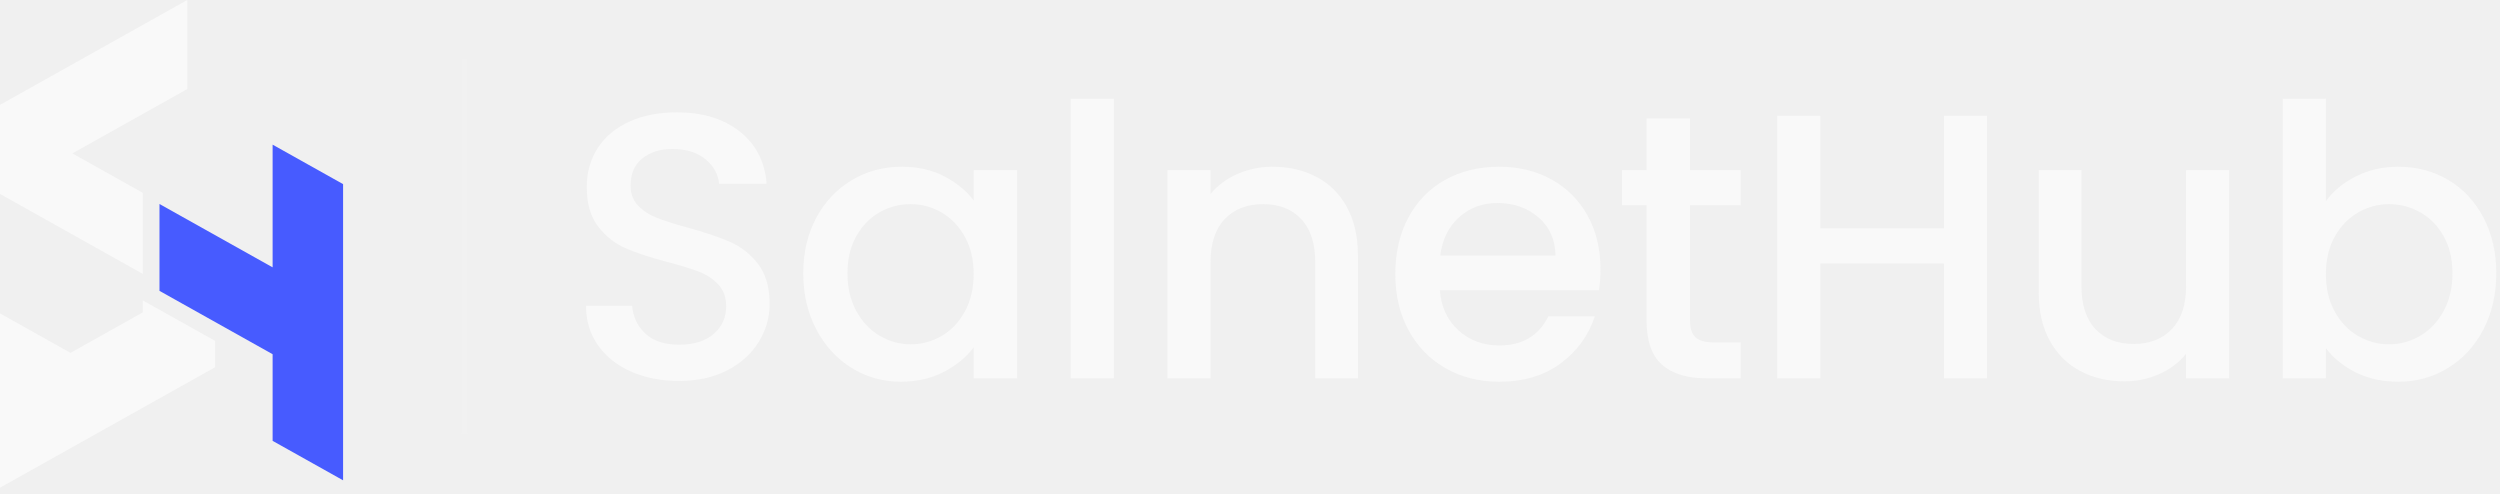
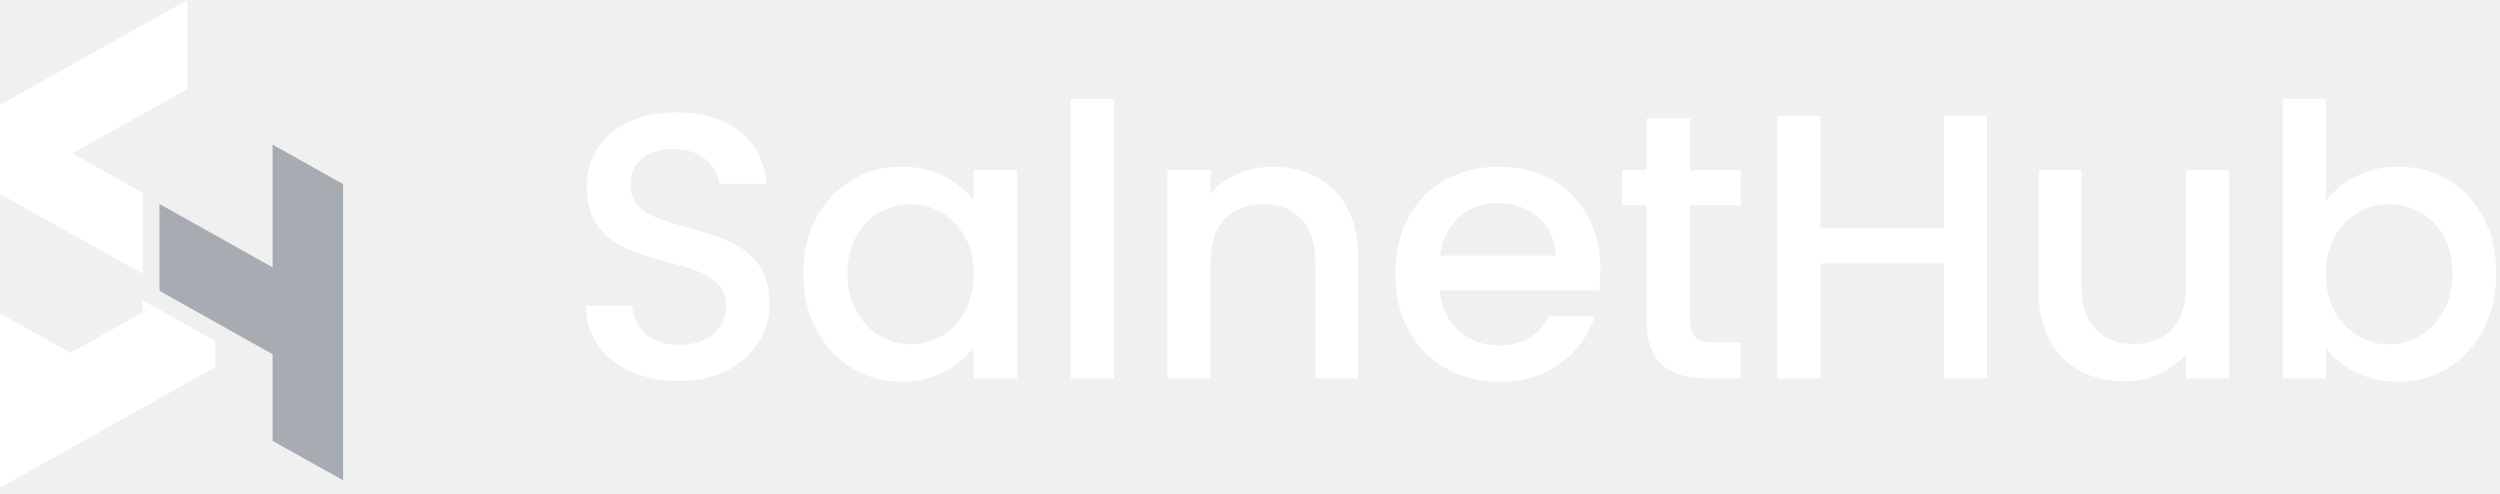
<svg xmlns="http://www.w3.org/2000/svg" viewBox="0 0 1348.06 266" width="1348.06" height="266">
-   <path fill="#F9F9F9" d="M101,0 L0,56.56 L0,104.56 L77,147.68 L77,104 L39,82.72 L101,48 Z M0,169 L38,190.28 L77,168.44 L77,162 L116,183.84 L116,198 L0,262.96 Z" />
-   <path fill="#475BFF" d="M147,78 L185,99.28 L185,259 L147,237.72 L147,191 L86,156.84 L86,110 L147,144.16 Z" />
+   <path fill="#FFFFFF" d="M101,0 L0,56.56 L0,104.56 L77,147.68 L77,104 L39,82.72 L101,48 Z M0,169 L38,190.28 L77,168.44 L77,162 L116,183.84 L116,198 L0,262.96 Z" />
+   <path fill="#A6ACB2" d="M147,78 L185,99.28 L185,259 L147,237.72 L147,191 L86,156.84 L86,110 L147,144.16 Z" />
  <rect x="249" y="32" width="3" height="202" fill="rgba(249,249,249,0.22)" />
-   <path fill="#F9F9F9" transform="translate(304.18 62)" d="M11.816 102.884H36.671Q37.486 112.052 43.904 117.96Q50.321 123.868 61.934 123.868Q73.954 123.868 80.677 118.062Q87.4 112.255 87.4 103.088Q87.4 95.957 83.224 91.475Q79.047 86.993 72.834 84.548Q66.62 82.103 55.618 79.251Q41.765 75.584 33.106 71.815Q24.448 68.046 18.336 60.1Q12.224 52.155 12.224 38.912Q12.224 26.689 18.336 17.521Q24.448 8.353 35.449 3.463Q46.451 -1.426 60.915 -1.426Q81.492 -1.426 94.633 8.862Q107.773 19.151 109.199 37.079H83.529Q82.918 29.337 76.195 23.836Q69.472 18.336 58.471 18.336Q48.488 18.336 42.172 23.429Q35.857 28.522 35.857 38.098Q35.857 44.617 39.829 48.793Q43.802 52.97 49.914 55.415Q56.026 57.859 66.62 60.712Q80.677 64.582 89.539 68.453Q98.402 72.324 104.615 80.372Q110.829 88.419 110.829 101.865Q110.829 112.663 105.023 122.238Q99.217 131.813 88.113 137.62Q77.01 143.426 61.934 143.426Q47.673 143.426 36.264 138.435Q24.855 133.443 18.336 124.275Q11.816 115.108 11.816 102.884ZM181.931 27.911Q195.174 27.911 205.055 33.106Q214.935 38.301 220.844 46.043V29.745H244.273V142.0H220.844V125.294Q214.935 133.24 204.749 138.537Q194.562 143.834 181.524 143.834Q167.059 143.834 155.039 136.397Q143.019 128.961 135.99 115.617Q128.961 102.273 128.961 85.363Q128.961 68.453 135.99 55.415Q143.019 42.376 155.141 35.143Q167.263 27.911 181.931 27.911ZM186.821 48.08Q177.857 48.08 170.115 52.461Q162.373 56.841 157.585 65.296Q152.798 73.75 152.798 85.363Q152.798 96.976 157.585 105.736Q162.373 114.496 170.217 119.08Q178.06 123.664 186.821 123.664Q195.785 123.664 203.527 119.182Q211.268 114.7 216.056 106.042Q220.844 97.383 220.844 85.77Q220.844 74.158 216.056 65.601Q211.268 57.044 203.527 52.562Q195.785 48.08 186.821 48.08ZM296.428 -8.76V142.0H273.202V-8.76ZM428.037 75.788V142.0H405.016V79.251Q405.016 64.175 397.478 56.128Q389.94 48.08 376.901 48.08Q363.862 48.08 356.222 56.128Q348.582 64.175 348.582 79.251V142.0H325.357V29.745H348.582V42.58Q354.287 35.653 363.149 31.782Q372.011 27.911 381.994 27.911Q395.237 27.911 405.729 33.412Q416.221 38.912 422.129 49.71Q428.037 60.508 428.037 75.788ZM558.017 94.531H472.247Q473.265 107.977 482.23 116.126Q491.194 124.275 504.232 124.275Q522.976 124.275 530.717 108.588H555.776Q550.683 124.072 537.339 133.953Q523.994 143.834 504.232 143.834Q488.138 143.834 475.405 136.601Q462.671 129.369 455.439 116.228Q448.207 103.088 448.207 85.77Q448.207 68.453 455.235 55.313Q462.264 42.172 474.997 35.042Q487.73 27.911 504.232 27.911Q520.123 27.911 532.551 34.838Q544.978 41.765 551.905 54.294Q558.832 66.824 558.832 83.122Q558.832 89.438 558.017 94.531ZM534.588 75.788Q534.385 62.953 525.42 55.211Q516.456 47.469 503.214 47.469Q491.194 47.469 482.637 55.109Q474.08 62.749 472.451 75.788ZM607.116 48.692V110.829Q607.116 117.145 610.07 119.895Q613.024 122.646 620.155 122.646H634.416V142.0H616.08Q600.393 142.0 592.04 134.666Q583.687 127.331 583.687 110.829V48.692H570.445V29.745H583.687V1.834H607.116V29.745H634.416V48.692ZM767.248 0.407V142.0H744.023V80.066H677.403V142.0H654.178V0.407H677.403V61.119H744.023V0.407ZM897.839 29.745V142.0H874.614V128.758Q869.113 135.684 860.251 139.657Q851.389 143.63 841.406 143.63Q828.164 143.63 817.671 138.129Q807.179 132.628 801.169 121.831Q795.159 111.033 795.159 95.753V29.745H818.181V92.29Q818.181 107.366 825.719 115.413Q833.257 123.461 846.296 123.461Q859.334 123.461 866.974 115.413Q874.614 107.366 874.614 92.29V29.745ZM989.11 27.911Q1003.983 27.911 1016.003 35.042Q1028.023 42.172 1034.95 55.313Q1041.877 68.453 1041.877 85.363Q1041.877 102.273 1034.95 115.617Q1028.023 128.961 1015.901 136.397Q1003.779 143.834 989.11 143.834Q976.072 143.834 965.987 138.74Q955.902 133.647 949.994 125.702V142.0H926.769V-8.76H949.994V46.451Q955.902 38.301 966.191 33.106Q976.479 27.911 989.11 27.911ZM984.017 48.08Q975.257 48.08 967.413 52.562Q959.57 57.044 954.782 65.601Q949.994 74.158 949.994 85.77Q949.994 97.383 954.782 106.042Q959.57 114.7 967.413 119.182Q975.257 123.664 984.017 123.664Q992.981 123.664 1000.825 119.08Q1008.669 114.496 1013.456 105.736Q1018.244 96.976 1018.244 85.363Q1018.244 73.75 1013.456 65.296Q1008.669 56.841 1000.825 52.461Q992.981 48.08 984.017 48.08Z" />
+   <path fill="#FFFFFF" transform="translate(304.18 62)" d="M11.816 102.884H36.671Q37.486 112.052 43.904 117.96Q50.321 123.868 61.934 123.868Q73.954 123.868 80.677 118.062Q87.4 112.255 87.4 103.088Q87.4 95.957 83.224 91.475Q79.047 86.993 72.834 84.548Q66.62 82.103 55.618 79.251Q41.765 75.584 33.106 71.815Q24.448 68.046 18.336 60.1Q12.224 52.155 12.224 38.912Q12.224 26.689 18.336 17.521Q24.448 8.353 35.449 3.463Q46.451 -1.426 60.915 -1.426Q81.492 -1.426 94.633 8.862Q107.773 19.151 109.199 37.079H83.529Q82.918 29.337 76.195 23.836Q69.472 18.336 58.471 18.336Q48.488 18.336 42.172 23.429Q35.857 28.522 35.857 38.098Q35.857 44.617 39.829 48.793Q43.802 52.97 49.914 55.415Q56.026 57.859 66.62 60.712Q80.677 64.582 89.539 68.453Q98.402 72.324 104.615 80.372Q110.829 88.419 110.829 101.865Q110.829 112.663 105.023 122.238Q99.217 131.813 88.113 137.62Q77.01 143.426 61.934 143.426Q47.673 143.426 36.264 138.435Q24.855 133.443 18.336 124.275Q11.816 115.108 11.816 102.884ZM181.931 27.911Q195.174 27.911 205.055 33.106Q214.935 38.301 220.844 46.043V29.745H244.273V142.0H220.844V125.294Q214.935 133.24 204.749 138.537Q194.562 143.834 181.524 143.834Q167.059 143.834 155.039 136.397Q143.019 128.961 135.99 115.617Q128.961 102.273 128.961 85.363Q128.961 68.453 135.99 55.415Q143.019 42.376 155.141 35.143Q167.263 27.911 181.931 27.911ZM186.821 48.08Q177.857 48.08 170.115 52.461Q162.373 56.841 157.585 65.296Q152.798 73.75 152.798 85.363Q152.798 96.976 157.585 105.736Q162.373 114.496 170.217 119.08Q178.06 123.664 186.821 123.664Q195.785 123.664 203.527 119.182Q211.268 114.7 216.056 106.042Q220.844 97.383 220.844 85.77Q220.844 74.158 216.056 65.601Q211.268 57.044 203.527 52.562Q195.785 48.08 186.821 48.08ZM296.428 -8.76V142.0H273.202V-8.76ZM428.037 75.788V142.0H405.016V79.251Q405.016 64.175 397.478 56.128Q389.94 48.08 376.901 48.08Q363.862 48.08 356.222 56.128Q348.582 64.175 348.582 79.251V142.0H325.357V29.745H348.582V42.58Q354.287 35.653 363.149 31.782Q372.011 27.911 381.994 27.911Q395.237 27.911 405.729 33.412Q416.221 38.912 422.129 49.71Q428.037 60.508 428.037 75.788ZM558.017 94.531H472.247Q473.265 107.977 482.23 116.126Q491.194 124.275 504.232 124.275Q522.976 124.275 530.717 108.588H555.776Q550.683 124.072 537.339 133.953Q523.994 143.834 504.232 143.834Q488.138 143.834 475.405 136.601Q462.671 129.369 455.439 116.228Q448.207 103.088 448.207 85.77Q448.207 68.453 455.235 55.313Q462.264 42.172 474.997 35.042Q487.73 27.911 504.232 27.911Q520.123 27.911 532.551 34.838Q544.978 41.765 551.905 54.294Q558.832 66.824 558.832 83.122Q558.832 89.438 558.017 94.531ZM534.588 75.788Q534.385 62.953 525.42 55.211Q516.456 47.469 503.214 47.469Q491.194 47.469 482.637 55.109Q474.08 62.749 472.451 75.788ZM607.116 48.692V110.829Q607.116 117.145 610.07 119.895Q613.024 122.646 620.155 122.646H634.416V142.0H616.08Q600.393 142.0 592.04 134.666Q583.687 127.331 583.687 110.829V48.692H570.445V29.745H583.687V1.834H607.116V29.745H634.416V48.692ZM767.248 0.407V142.0H744.023V80.066H677.403V142.0H654.178V0.407H677.403V61.119H744.023V0.407ZM897.839 29.745V142.0H874.614V128.758Q869.113 135.684 860.251 139.657Q851.389 143.63 841.406 143.63Q828.164 143.63 817.671 138.129Q807.179 132.628 801.169 121.831Q795.159 111.033 795.159 95.753V29.745H818.181V92.29Q818.181 107.366 825.719 115.413Q833.257 123.461 846.296 123.461Q859.334 123.461 866.974 115.413Q874.614 107.366 874.614 92.29V29.745ZM989.11 27.911Q1003.983 27.911 1016.003 35.042Q1028.023 42.172 1034.95 55.313Q1041.877 68.453 1041.877 85.363Q1041.877 102.273 1034.95 115.617Q1028.023 128.961 1015.901 136.397Q1003.779 143.834 989.11 143.834Q976.072 143.834 965.987 138.74Q955.902 133.647 949.994 125.702V142.0H926.769V-8.76H949.994V46.451Q955.902 38.301 966.191 33.106Q976.479 27.911 989.11 27.911ZM984.017 48.08Q975.257 48.08 967.413 52.562Q959.57 57.044 954.782 65.601Q949.994 74.158 949.994 85.77Q949.994 97.383 954.782 106.042Q959.57 114.7 967.413 119.182Q975.257 123.664 984.017 123.664Q992.981 123.664 1000.825 119.08Q1008.669 114.496 1013.456 105.736Q1018.244 96.976 1018.244 85.363Q1018.244 73.75 1013.456 65.296Q1008.669 56.841 1000.825 52.461Q992.981 48.08 984.017 48.08Z" />
</svg>
